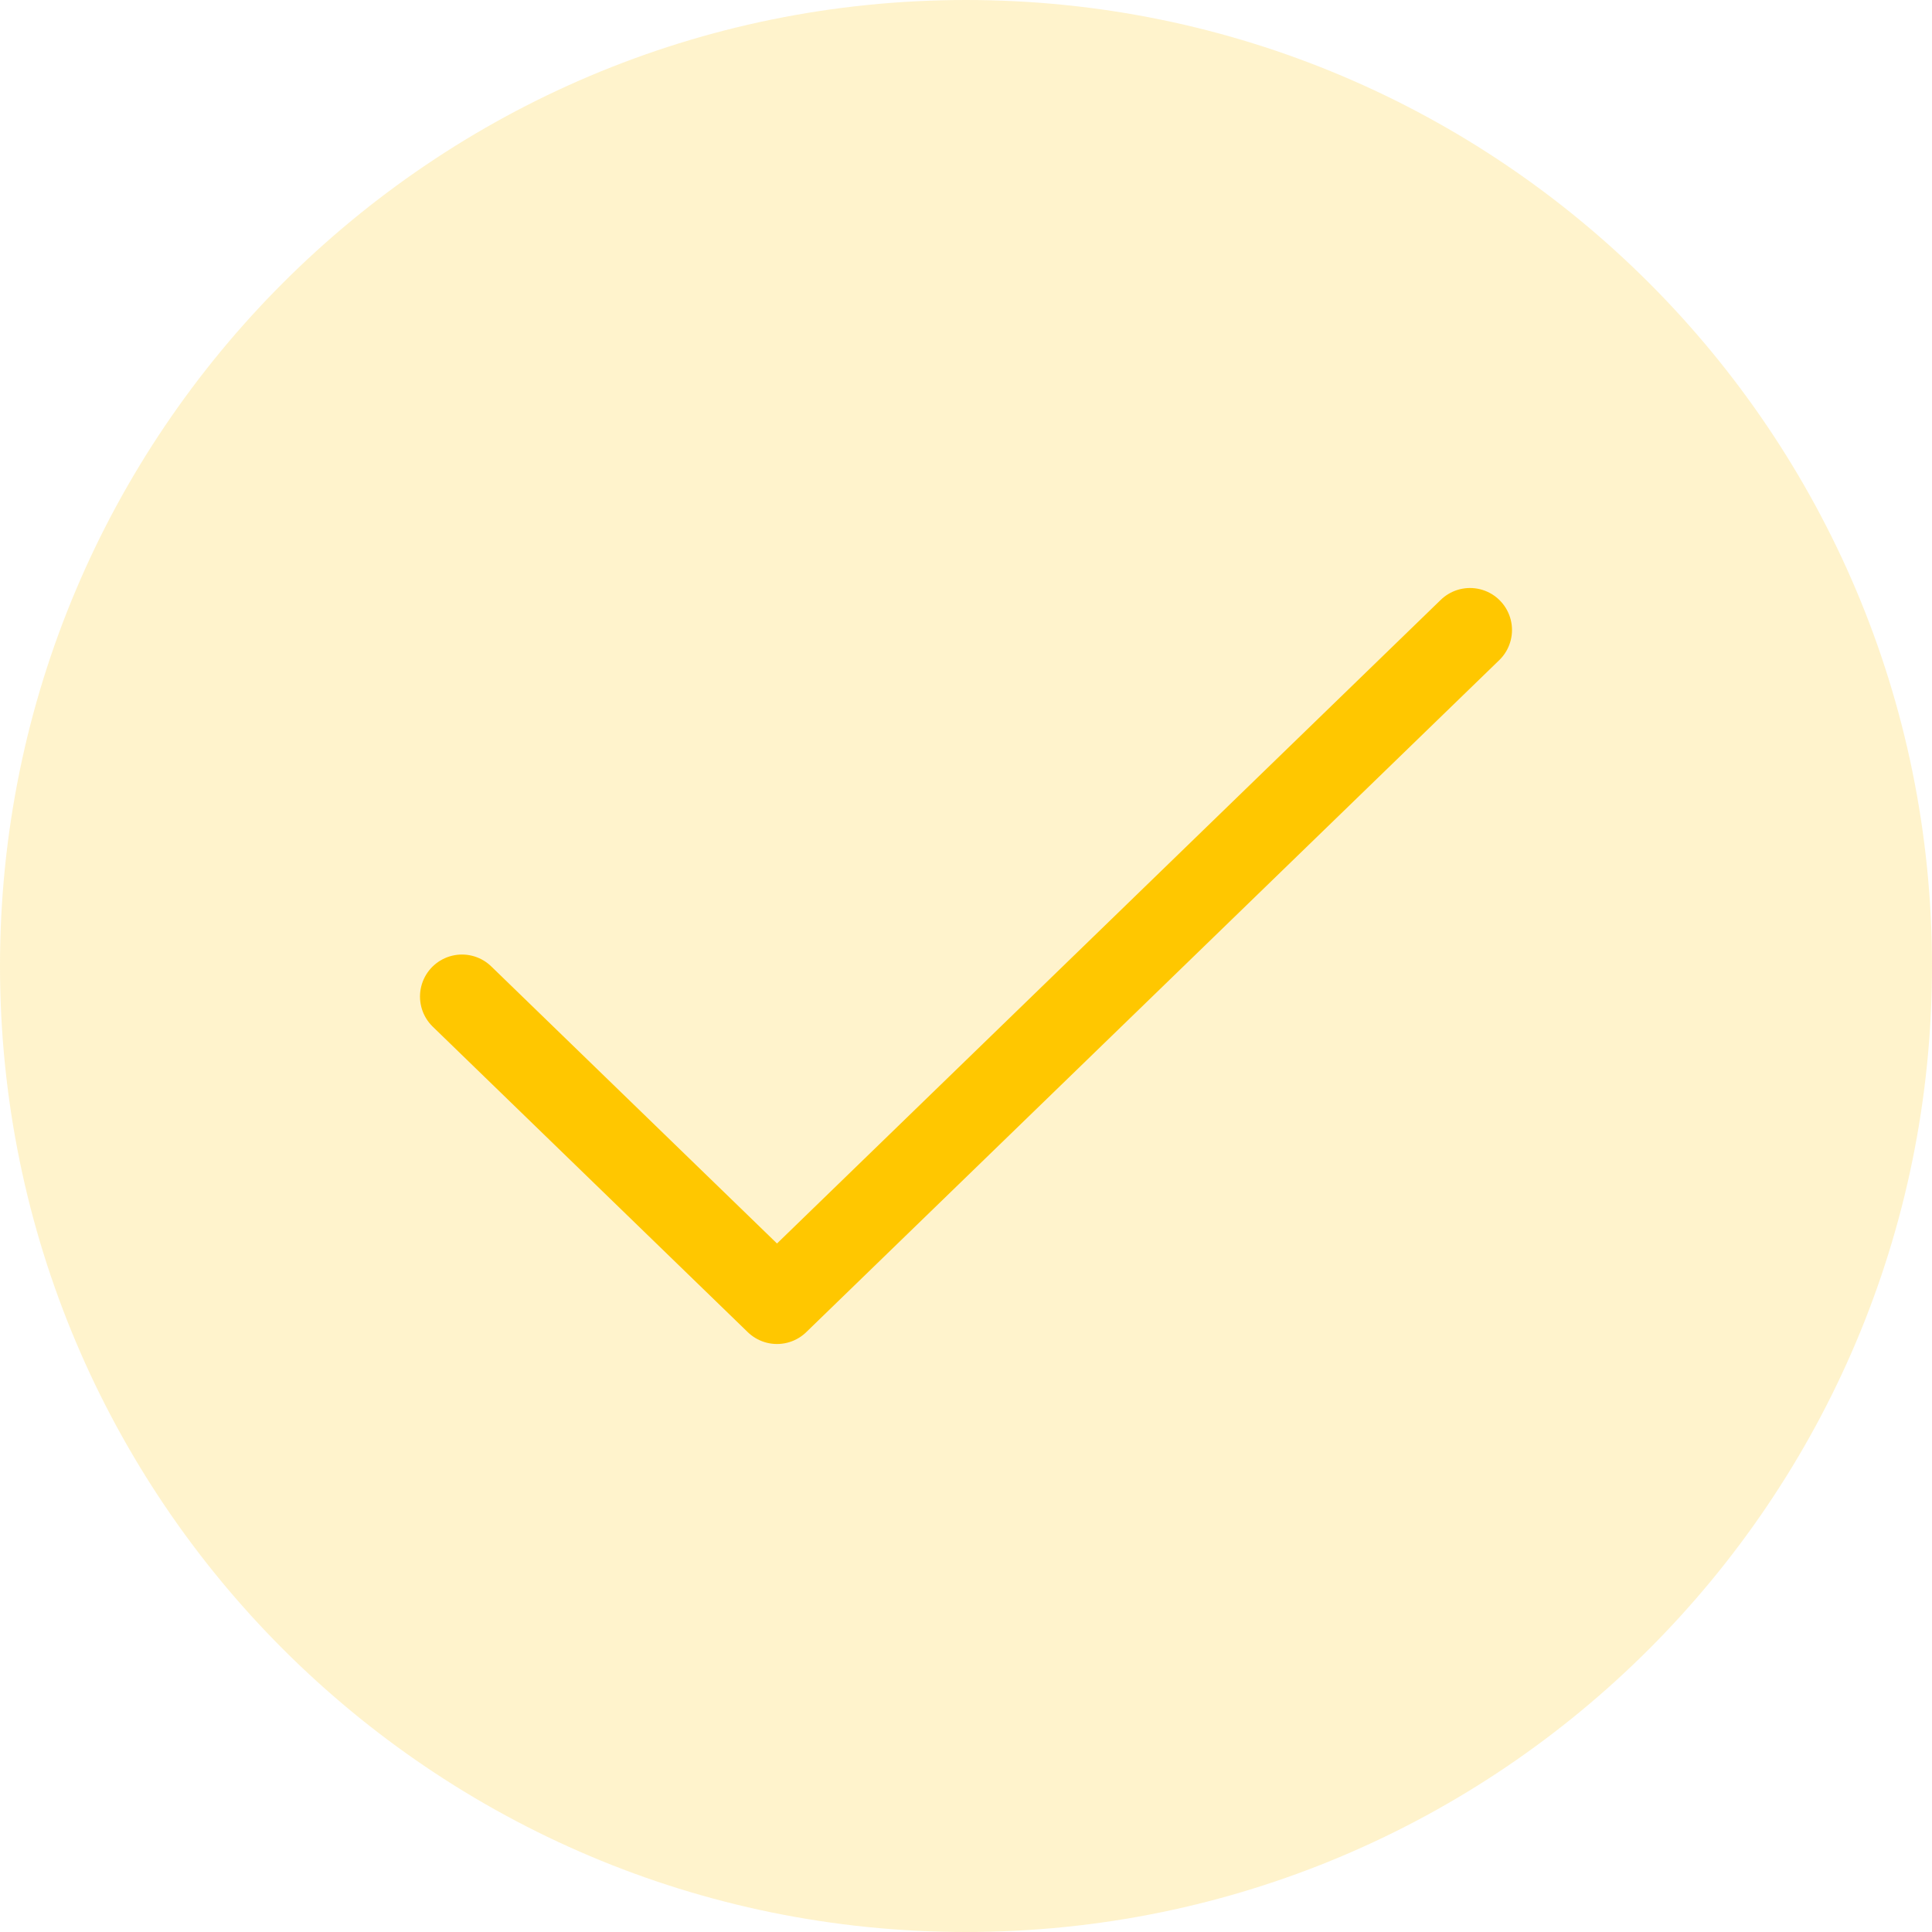
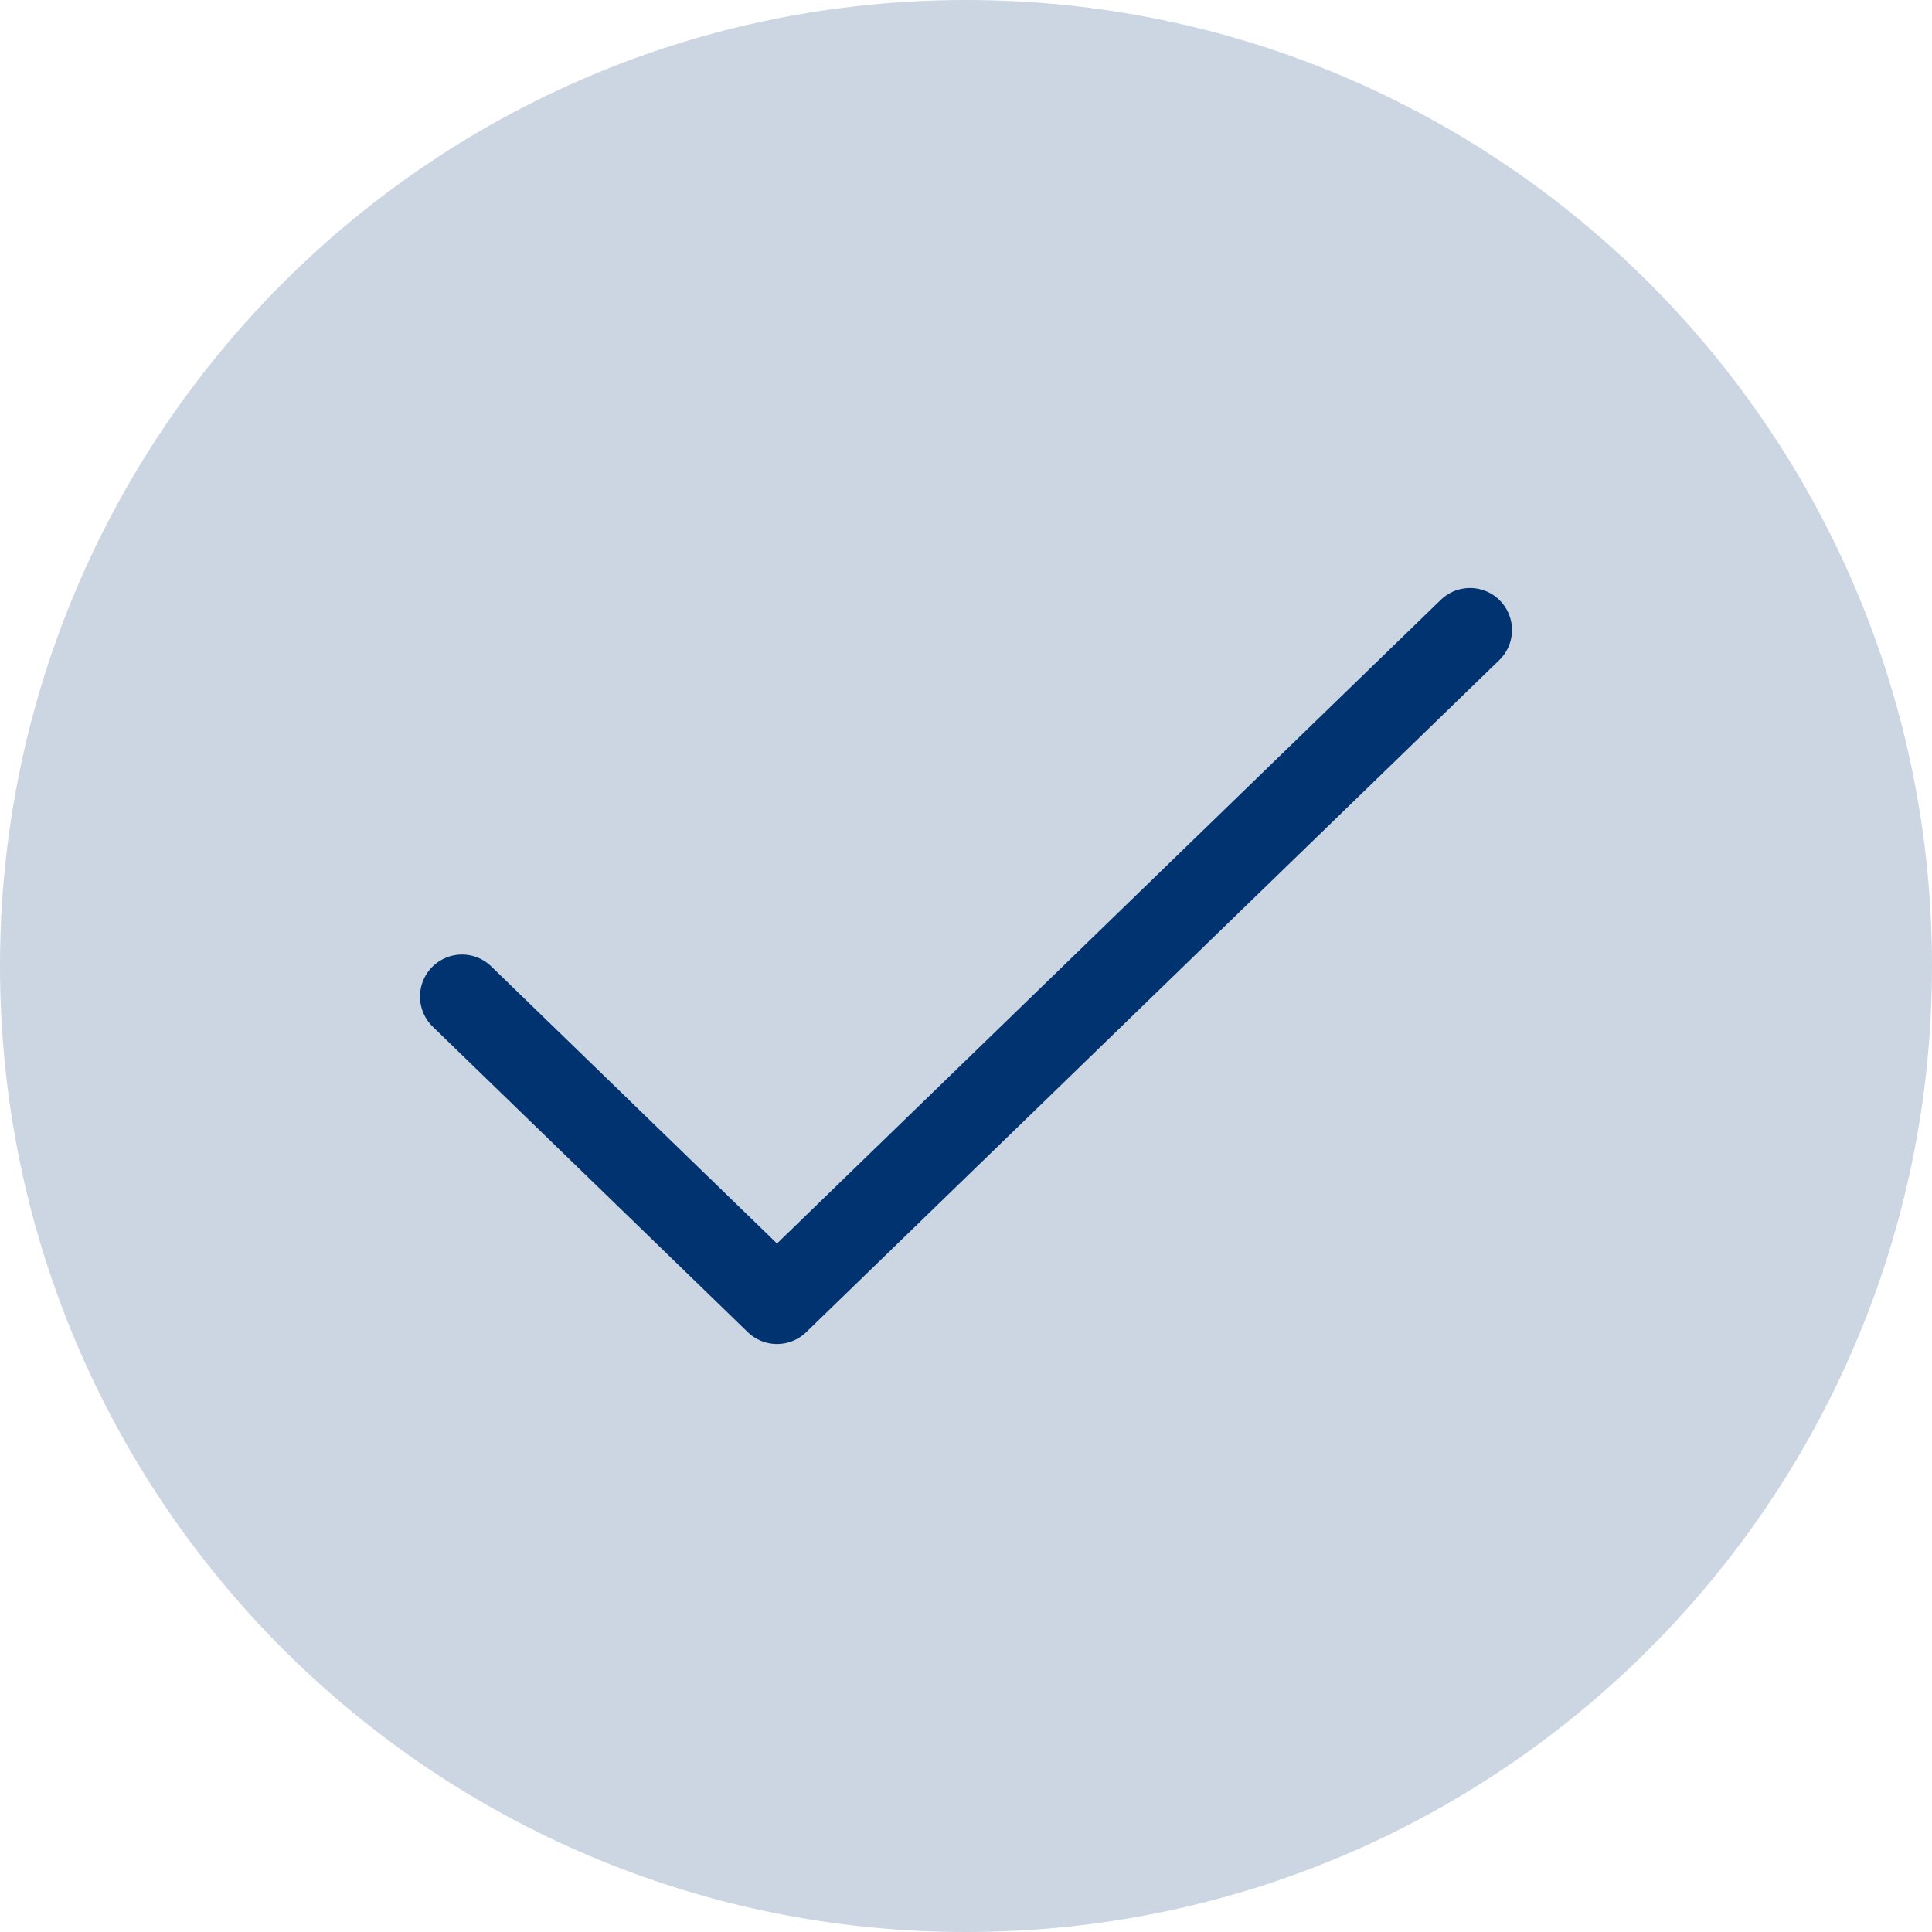
<svg xmlns="http://www.w3.org/2000/svg" width="46" height="46" viewBox="0 0 46 46" fill="none">
-   <circle cx="23" cy="23" r="23" fill="#FFC700" fill-opacity="0.2" />
-   <path d="M35 15L18.5 31L11 23.727" stroke="#FFC700" stroke-width="2" stroke-linecap="round" stroke-linejoin="round" />
+   <circle cx="23" cy="23" r="23" fill="#003370" fill-opacity="0.2" />
+   <path d="M35 15L18.5 31L11 23.727" stroke="#003370" stroke-width="2" stroke-linecap="round" stroke-linejoin="round" />
</svg>
